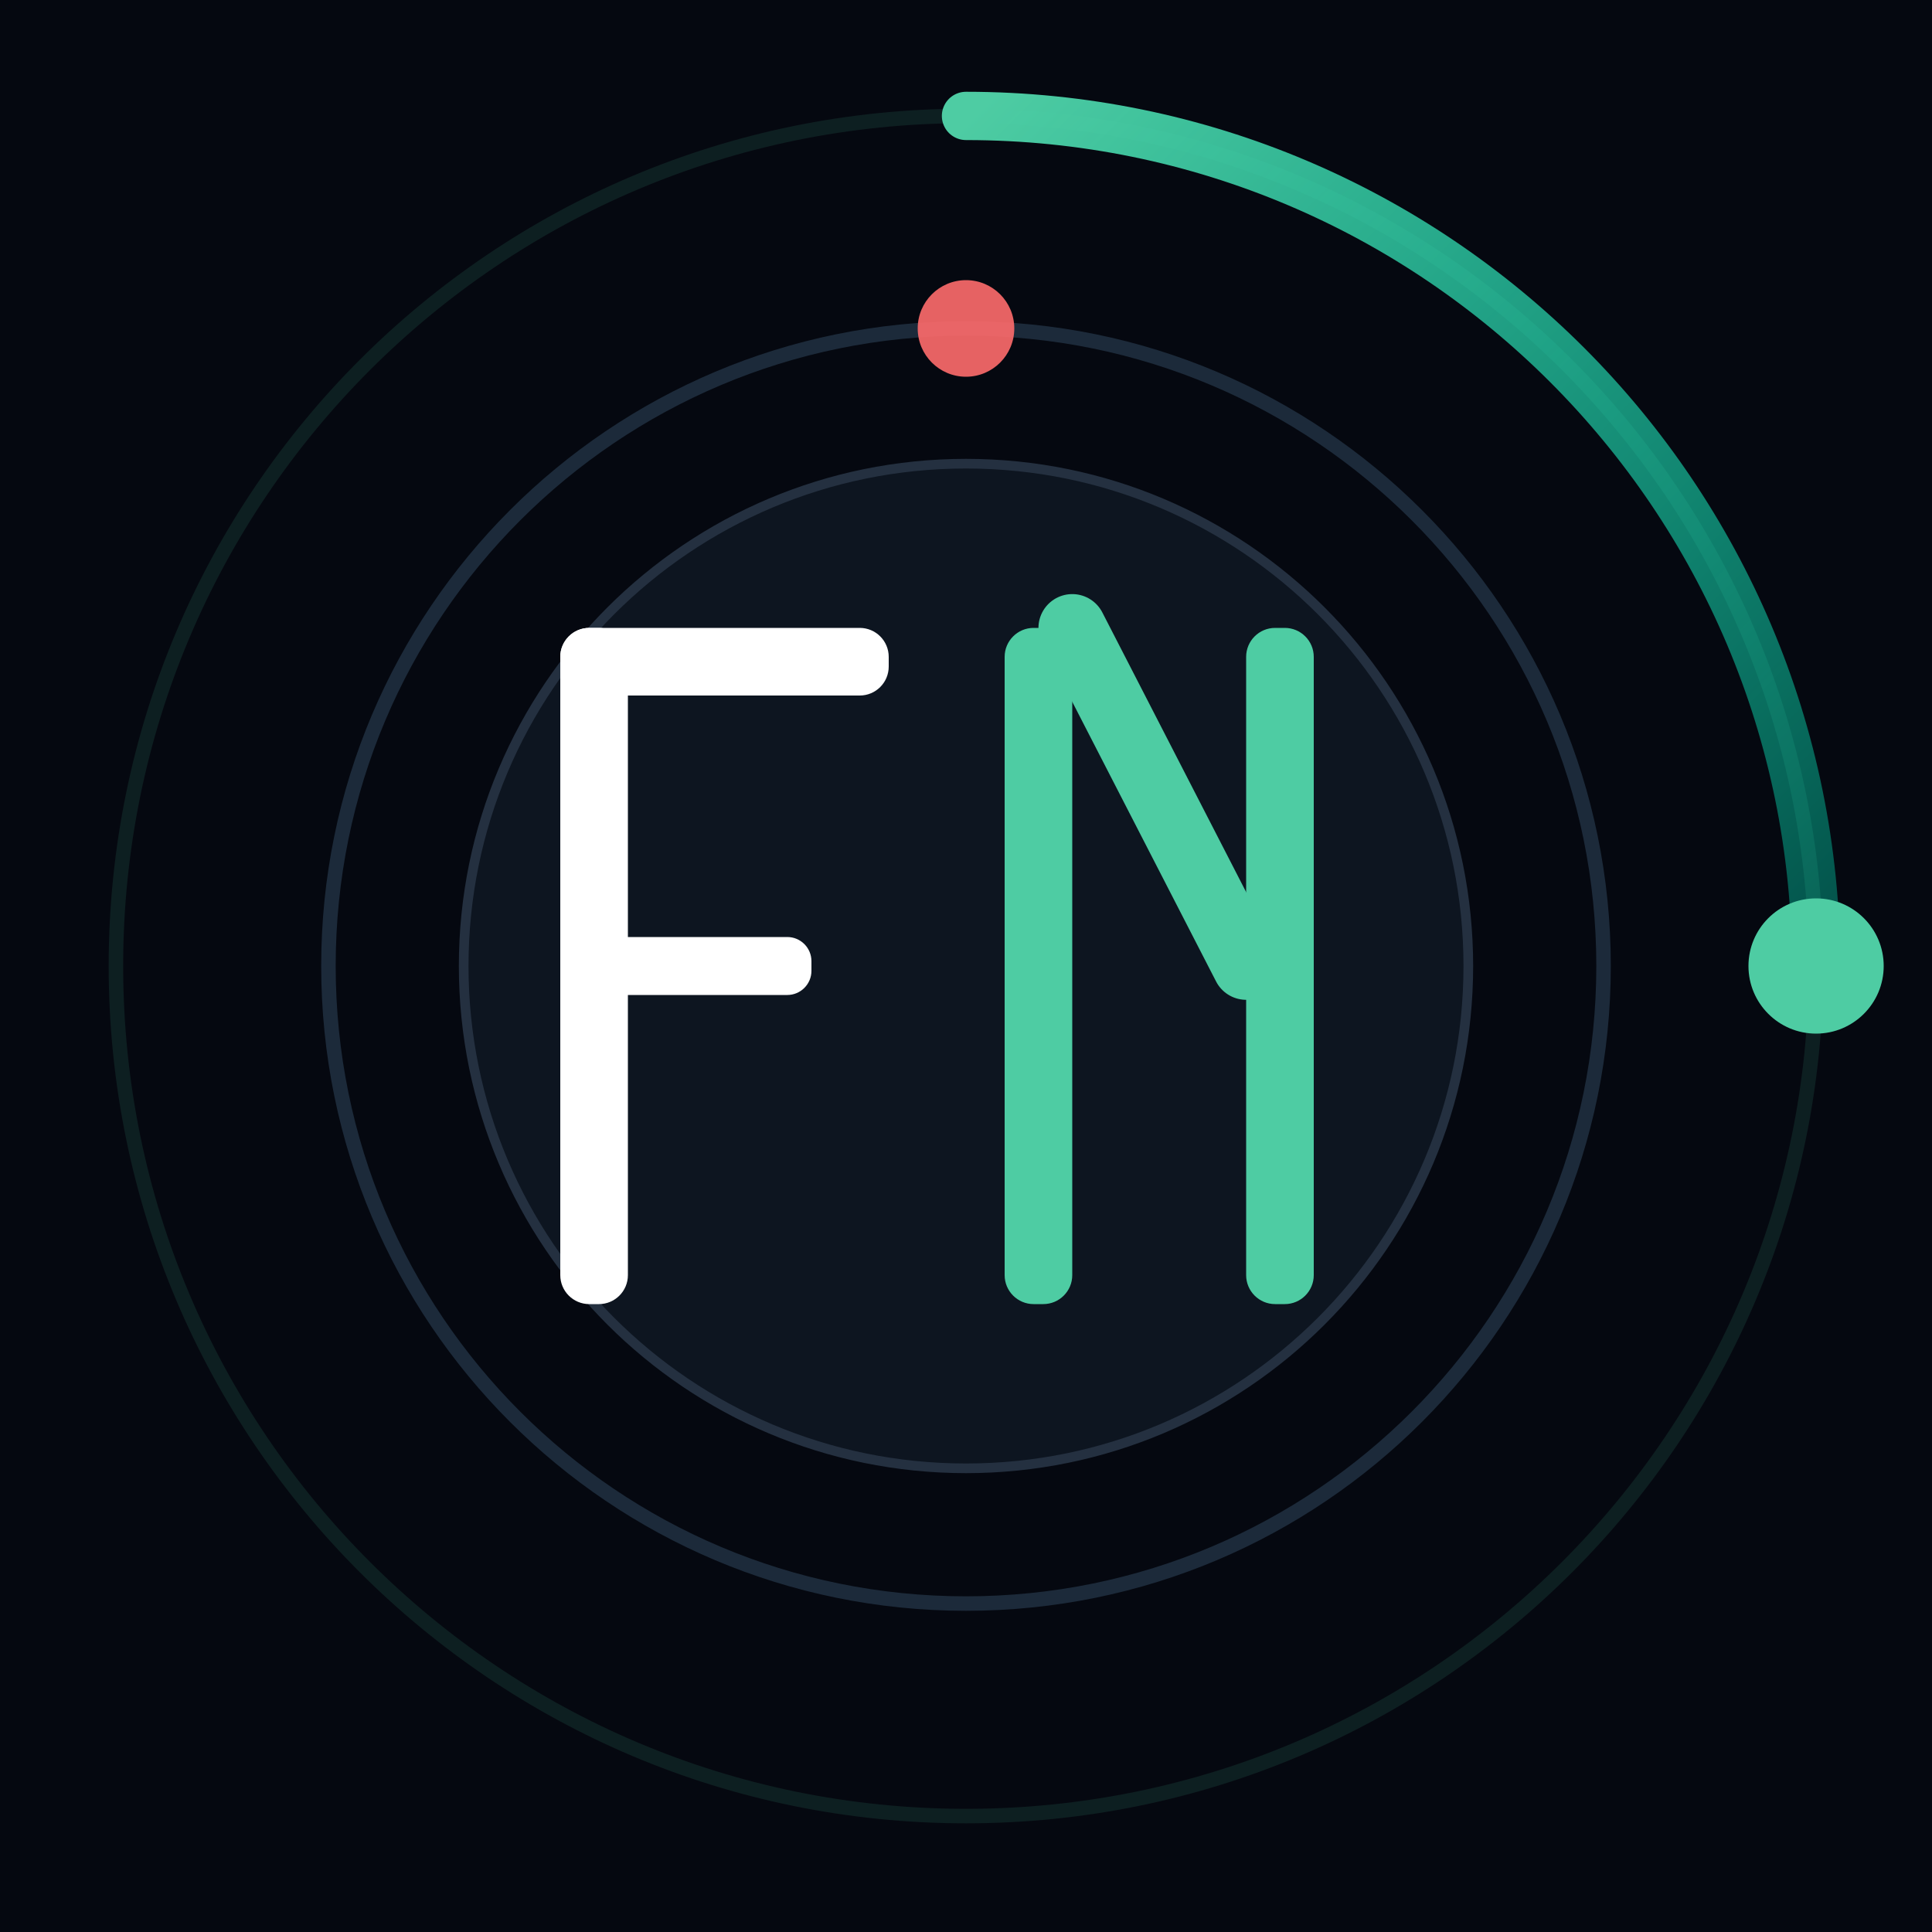
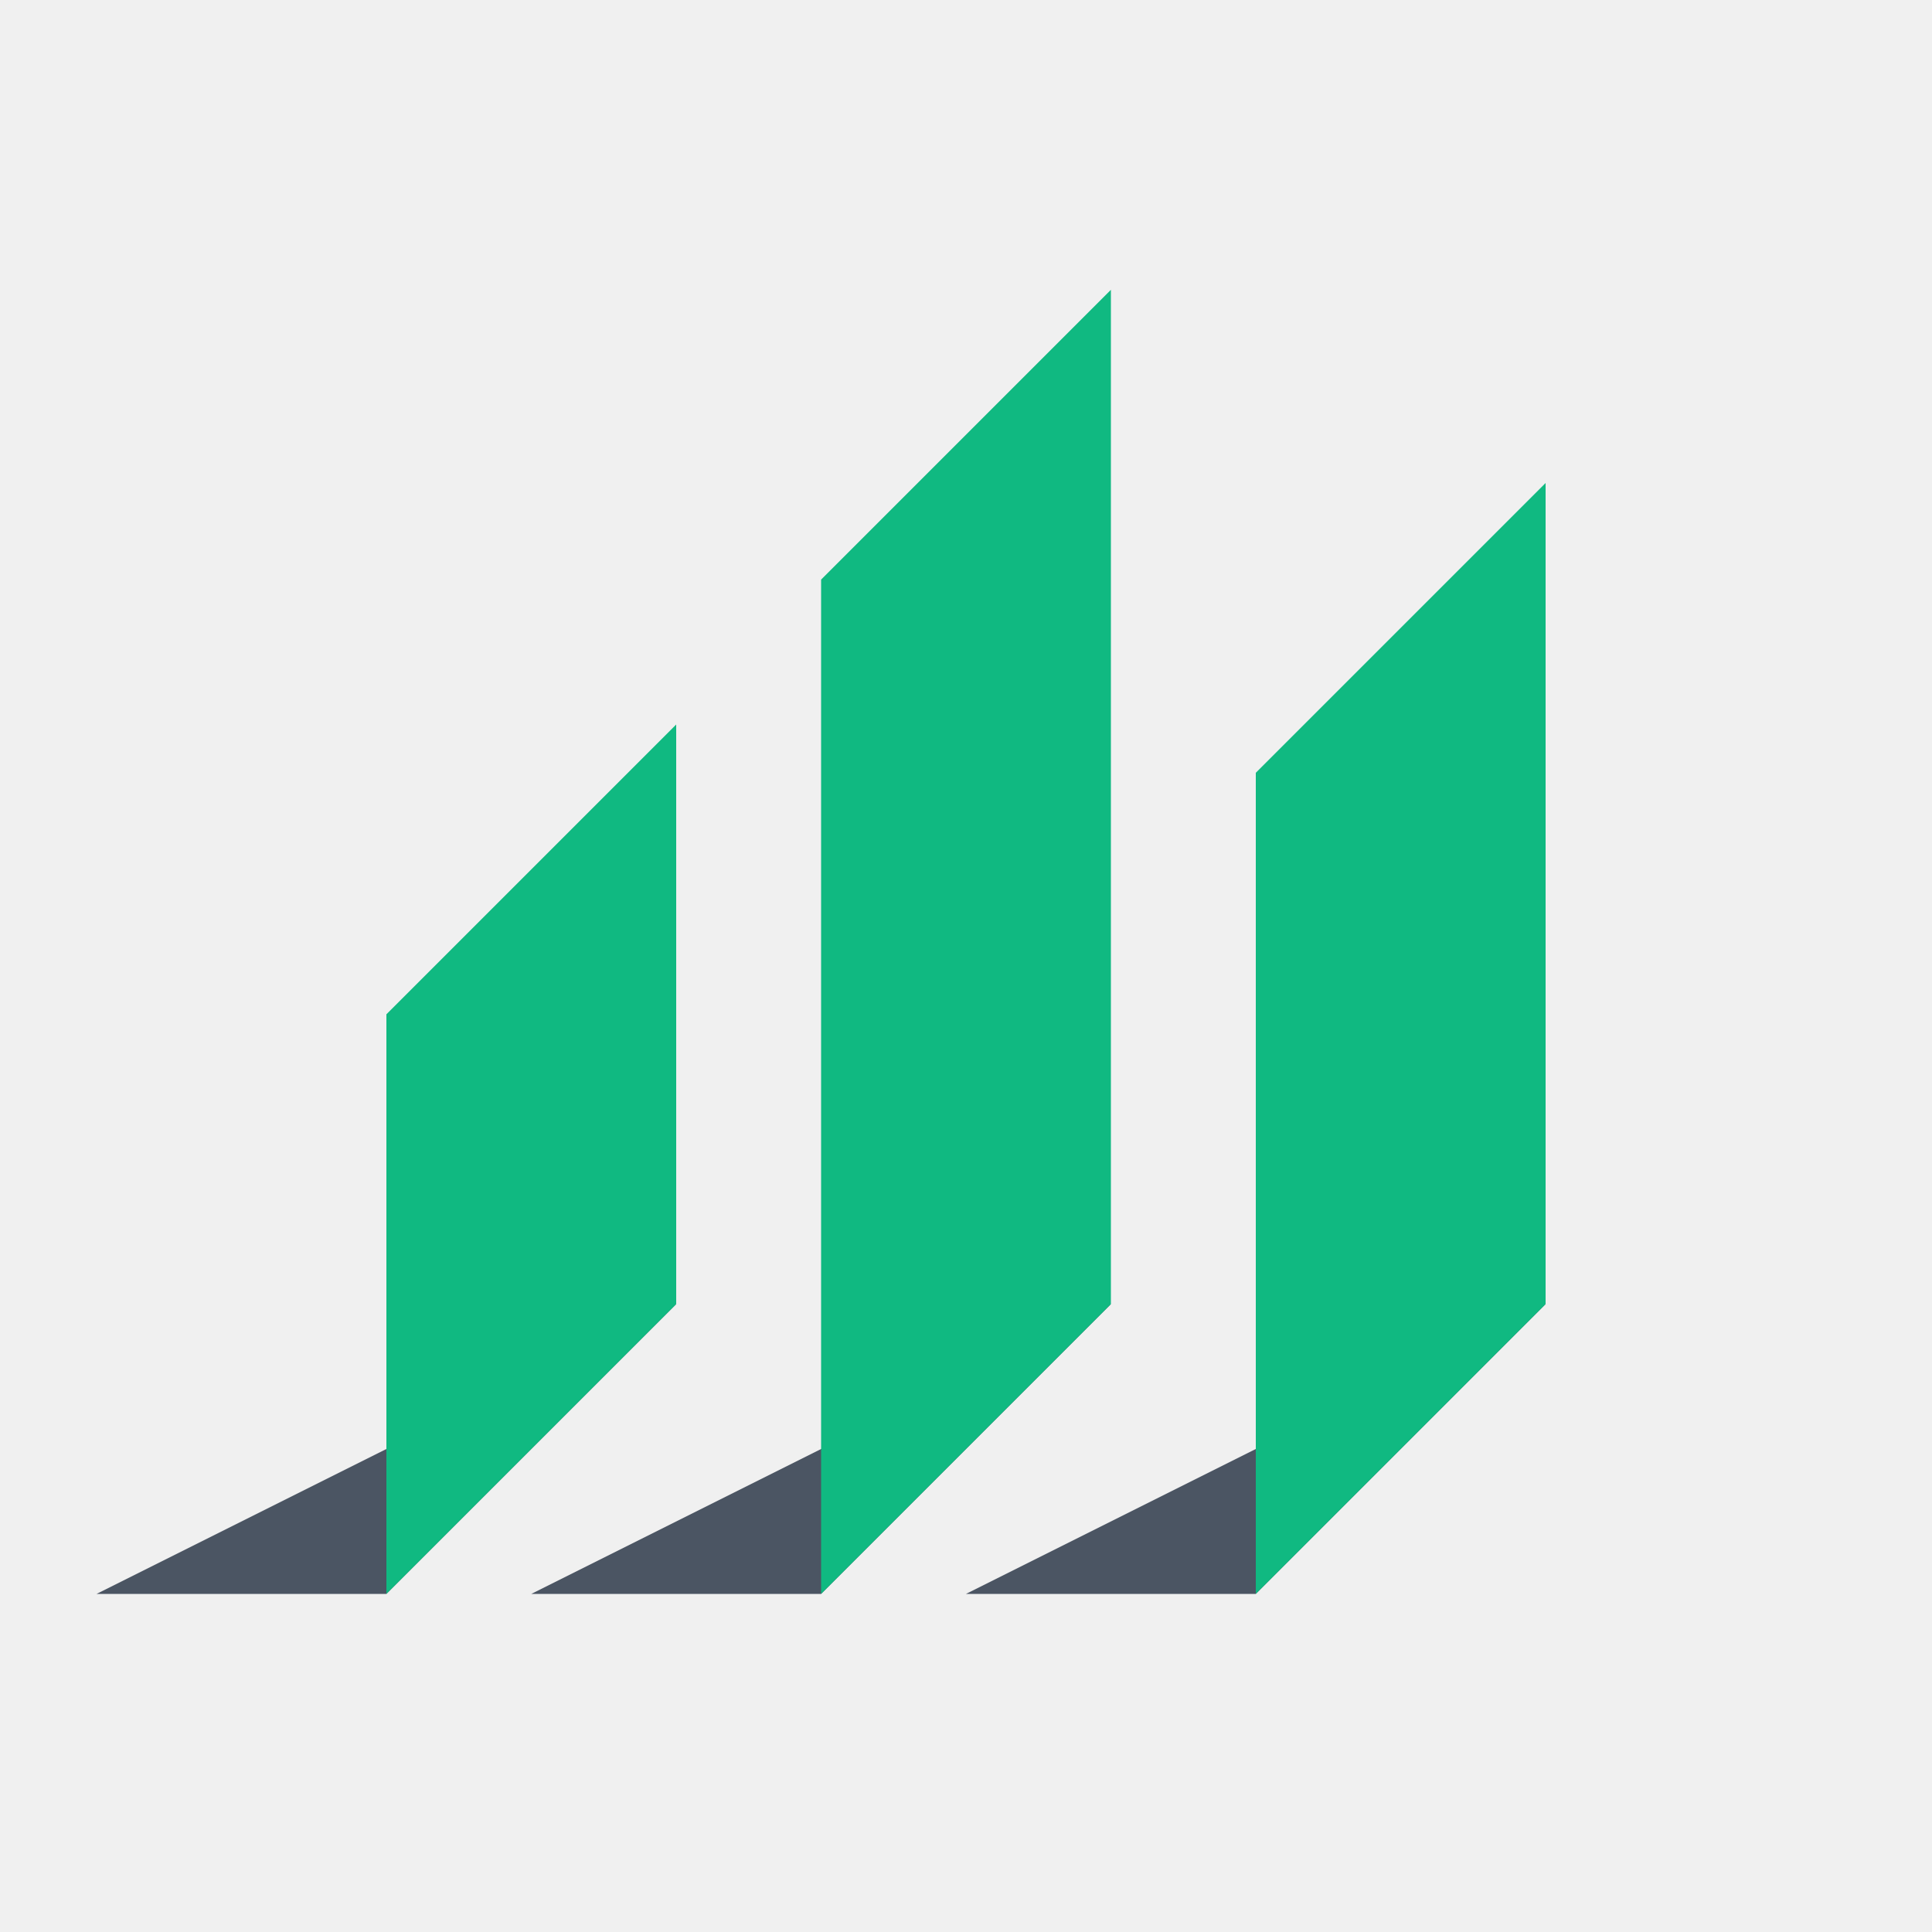
- <svg xmlns="http://www.w3.org/2000/svg" width="200" height="200" viewBox="0 0 200 200">
-   <defs>
-     <linearGradient id="arc-grad" x1="0%" y1="0%" x2="100%" y2="100%">
-       <stop offset="0%" stop-color="#4ecca3" />
-       <stop offset="100%" stop-color="#00ffd0" stop-opacity="0.3" />
-     </linearGradient>
-   </defs>
-   <rect width="200" height="200" fill="#050810" />
-   <circle cx="100" cy="100" r="88" fill="none" stroke="#4ecca3" stroke-width="1.5" stroke-opacity="0.12" />
-   <g>
-     <animateTransform attributeName="transform" type="rotate" from="0 100 100" to="360 100 100" dur="8s" repeatCount="indefinite" />
-     <path d="M100,12 A88,88 0 0,1 188,100" fill="none" stroke="url(#arc-grad)" stroke-width="5" stroke-linecap="round" />
-     <circle cx="188" cy="100" r="7" fill="#4ecca3" />
-   </g>
-   <circle cx="100" cy="100" r="66" fill="none" stroke="#1c2a3a" stroke-width="1.5" />
-   <circle cx="100" cy="100" r="52" fill="#0d1520" />
-   <circle cx="100" cy="100" r="52" fill="none" stroke="#243040" stroke-width="1" />
-   <g fill="#ffffff">
-     <rect x="58" y="65" width="7" height="70" rx="3" />
-     <rect x="58" y="65" width="34" height="7" rx="3" />
-     <rect x="58" y="97" width="26" height="6" rx="2.5" />
-   </g>
-   <g fill="#4ecca3">
-     <rect x="104" y="65" width="7" height="70" rx="3" />
-     <rect x="129" y="65" width="7" height="70" rx="3" />
-     <line x1="111" y1="65" x2="129" y2="100" stroke="#4ecca3" stroke-width="7" stroke-linecap="round" />
-   </g>
-   <g>
-     <animateTransform attributeName="transform" type="rotate" from="0 100 100" to="-360 100 100" dur="5s" repeatCount="indefinite" />
-     <circle cx="100" cy="34" r="5" fill="#ff6b6b" opacity="0.9" />
-   </g>
+ <svg xmlns="http://www.w3.org/2000/svg" viewBox="0 0 200 200">
+   <polygon points="40,165 70,135 10,165" fill="#4b5563" />
+   <polygon points="40,105 70,75 70,135 40,165" fill="#10b981" />
+   <polygon points="85,165 115,135 55,165" fill="#4b5563" />
+   <polygon points="85,60 115,30 115,135 85,165" fill="#10b981" />
+   <polygon points="130,165 160,135 100,165" fill="#4b5563" />
+   <polygon points="130,80 160,50 160,135 130,165" fill="#10b981" />
</svg>
